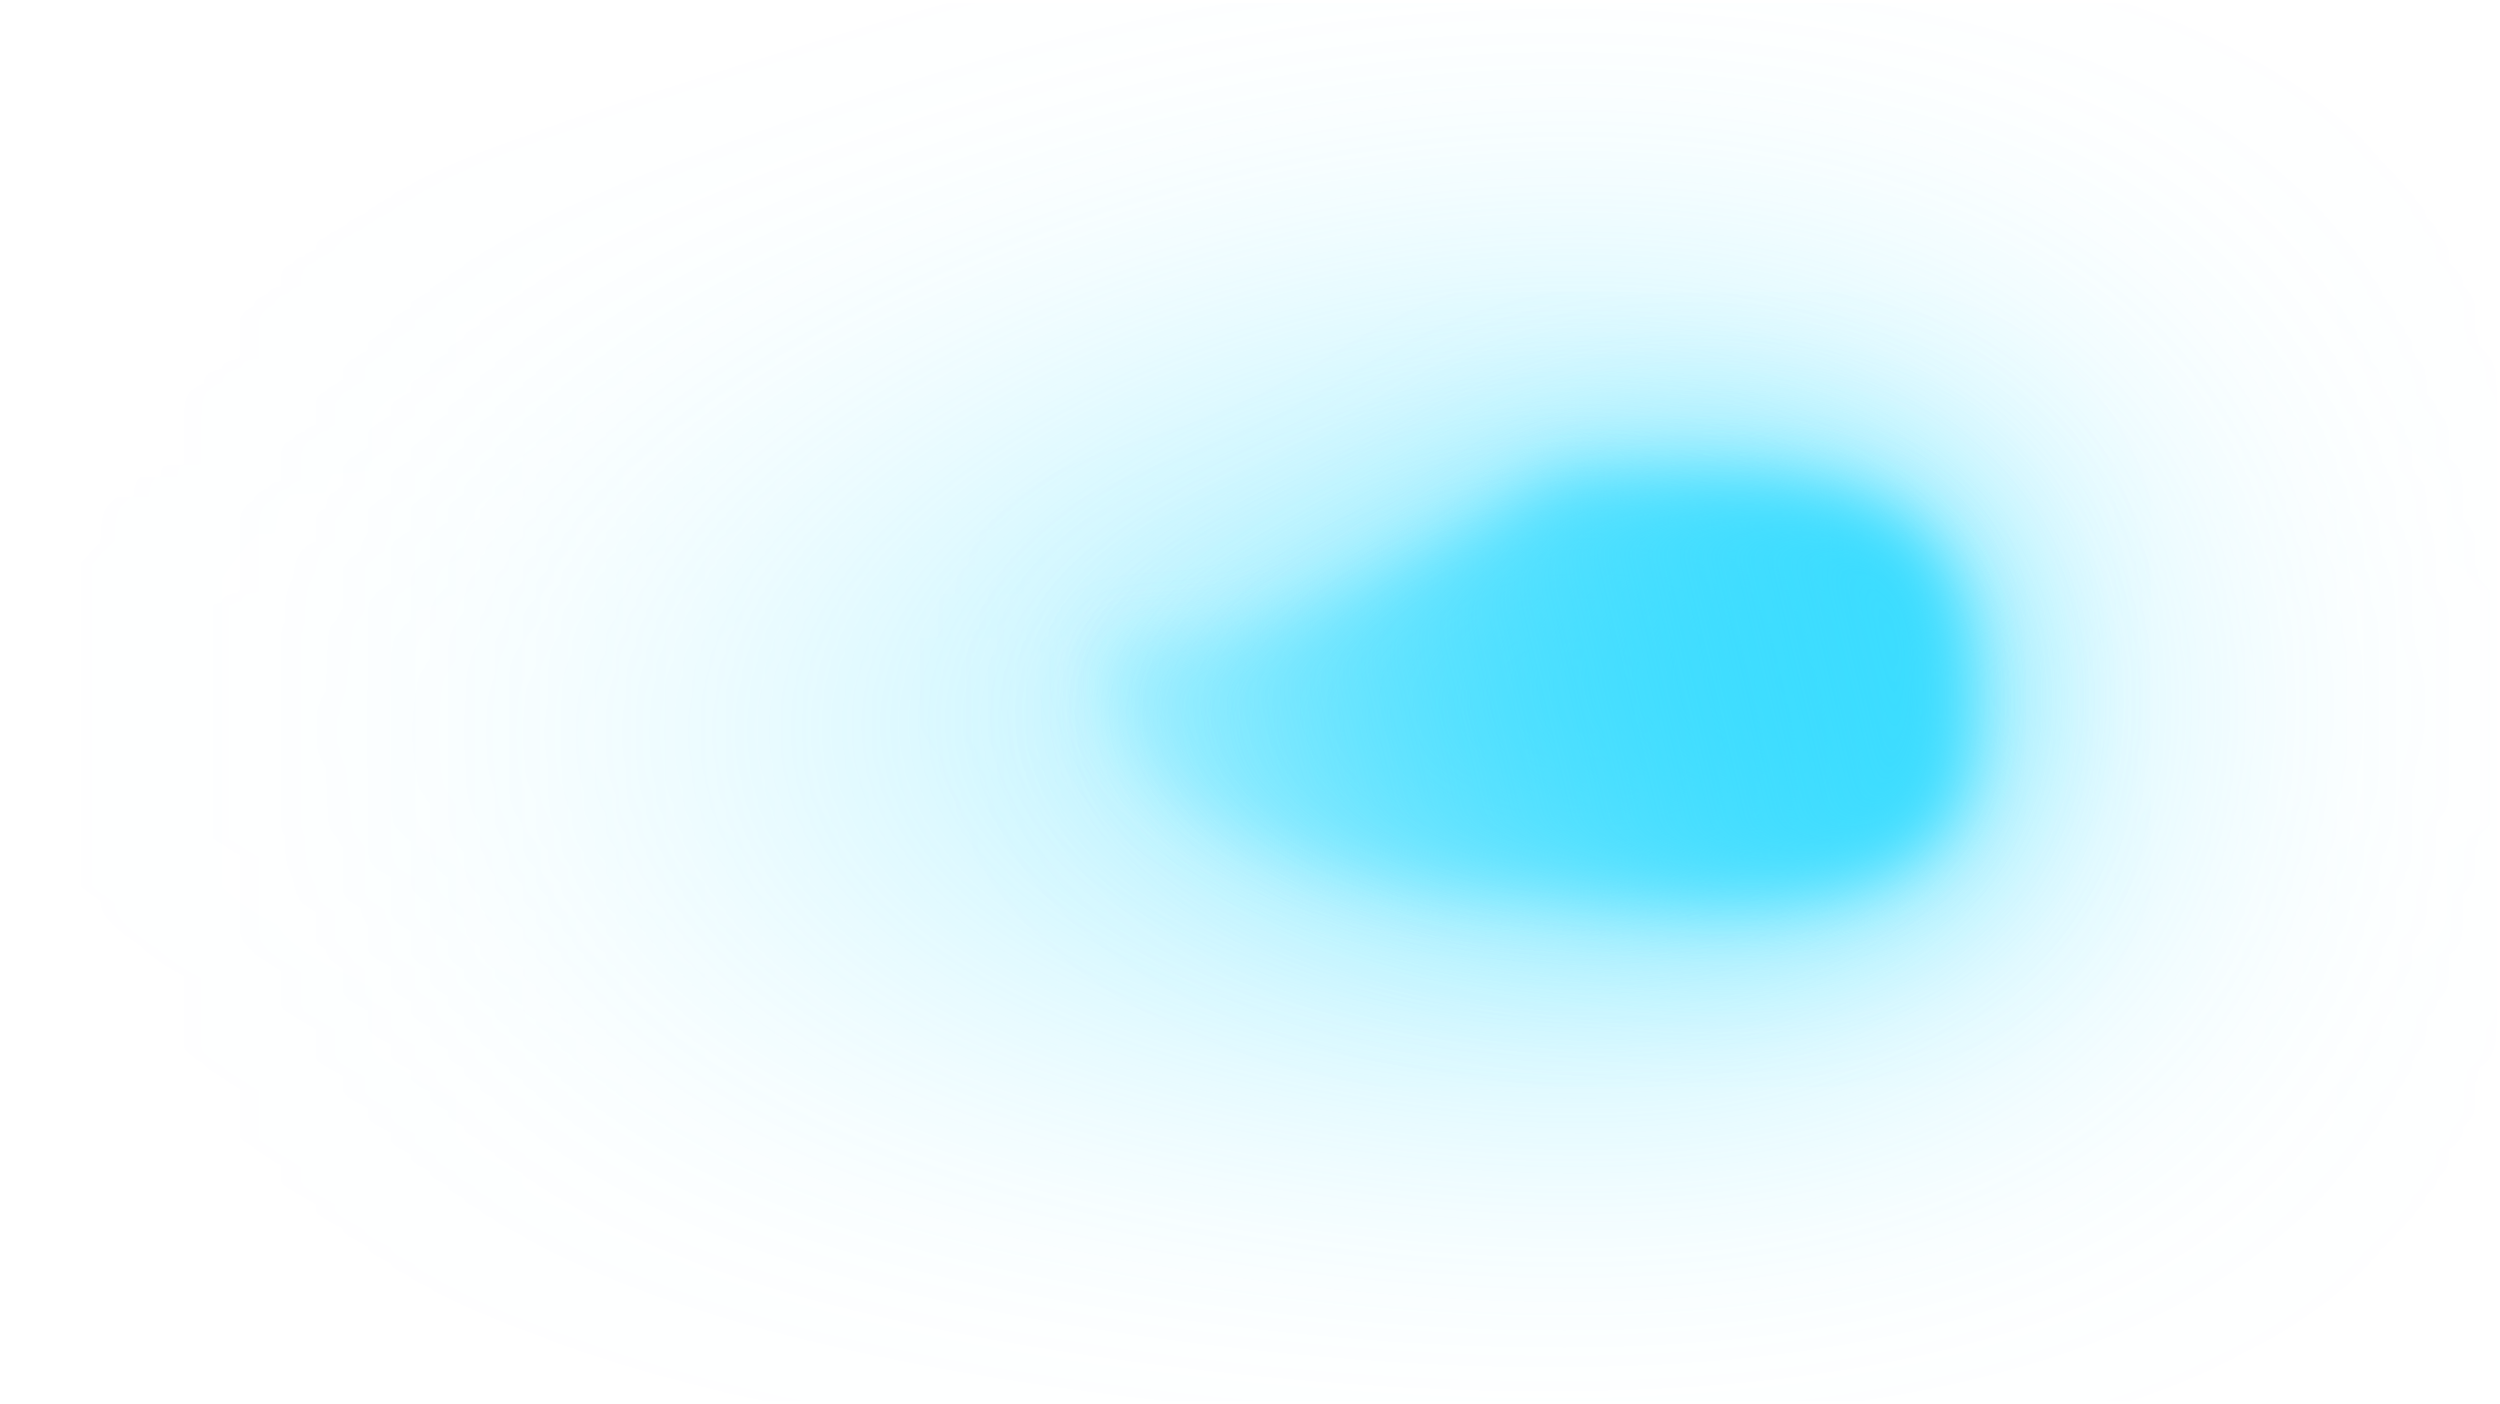
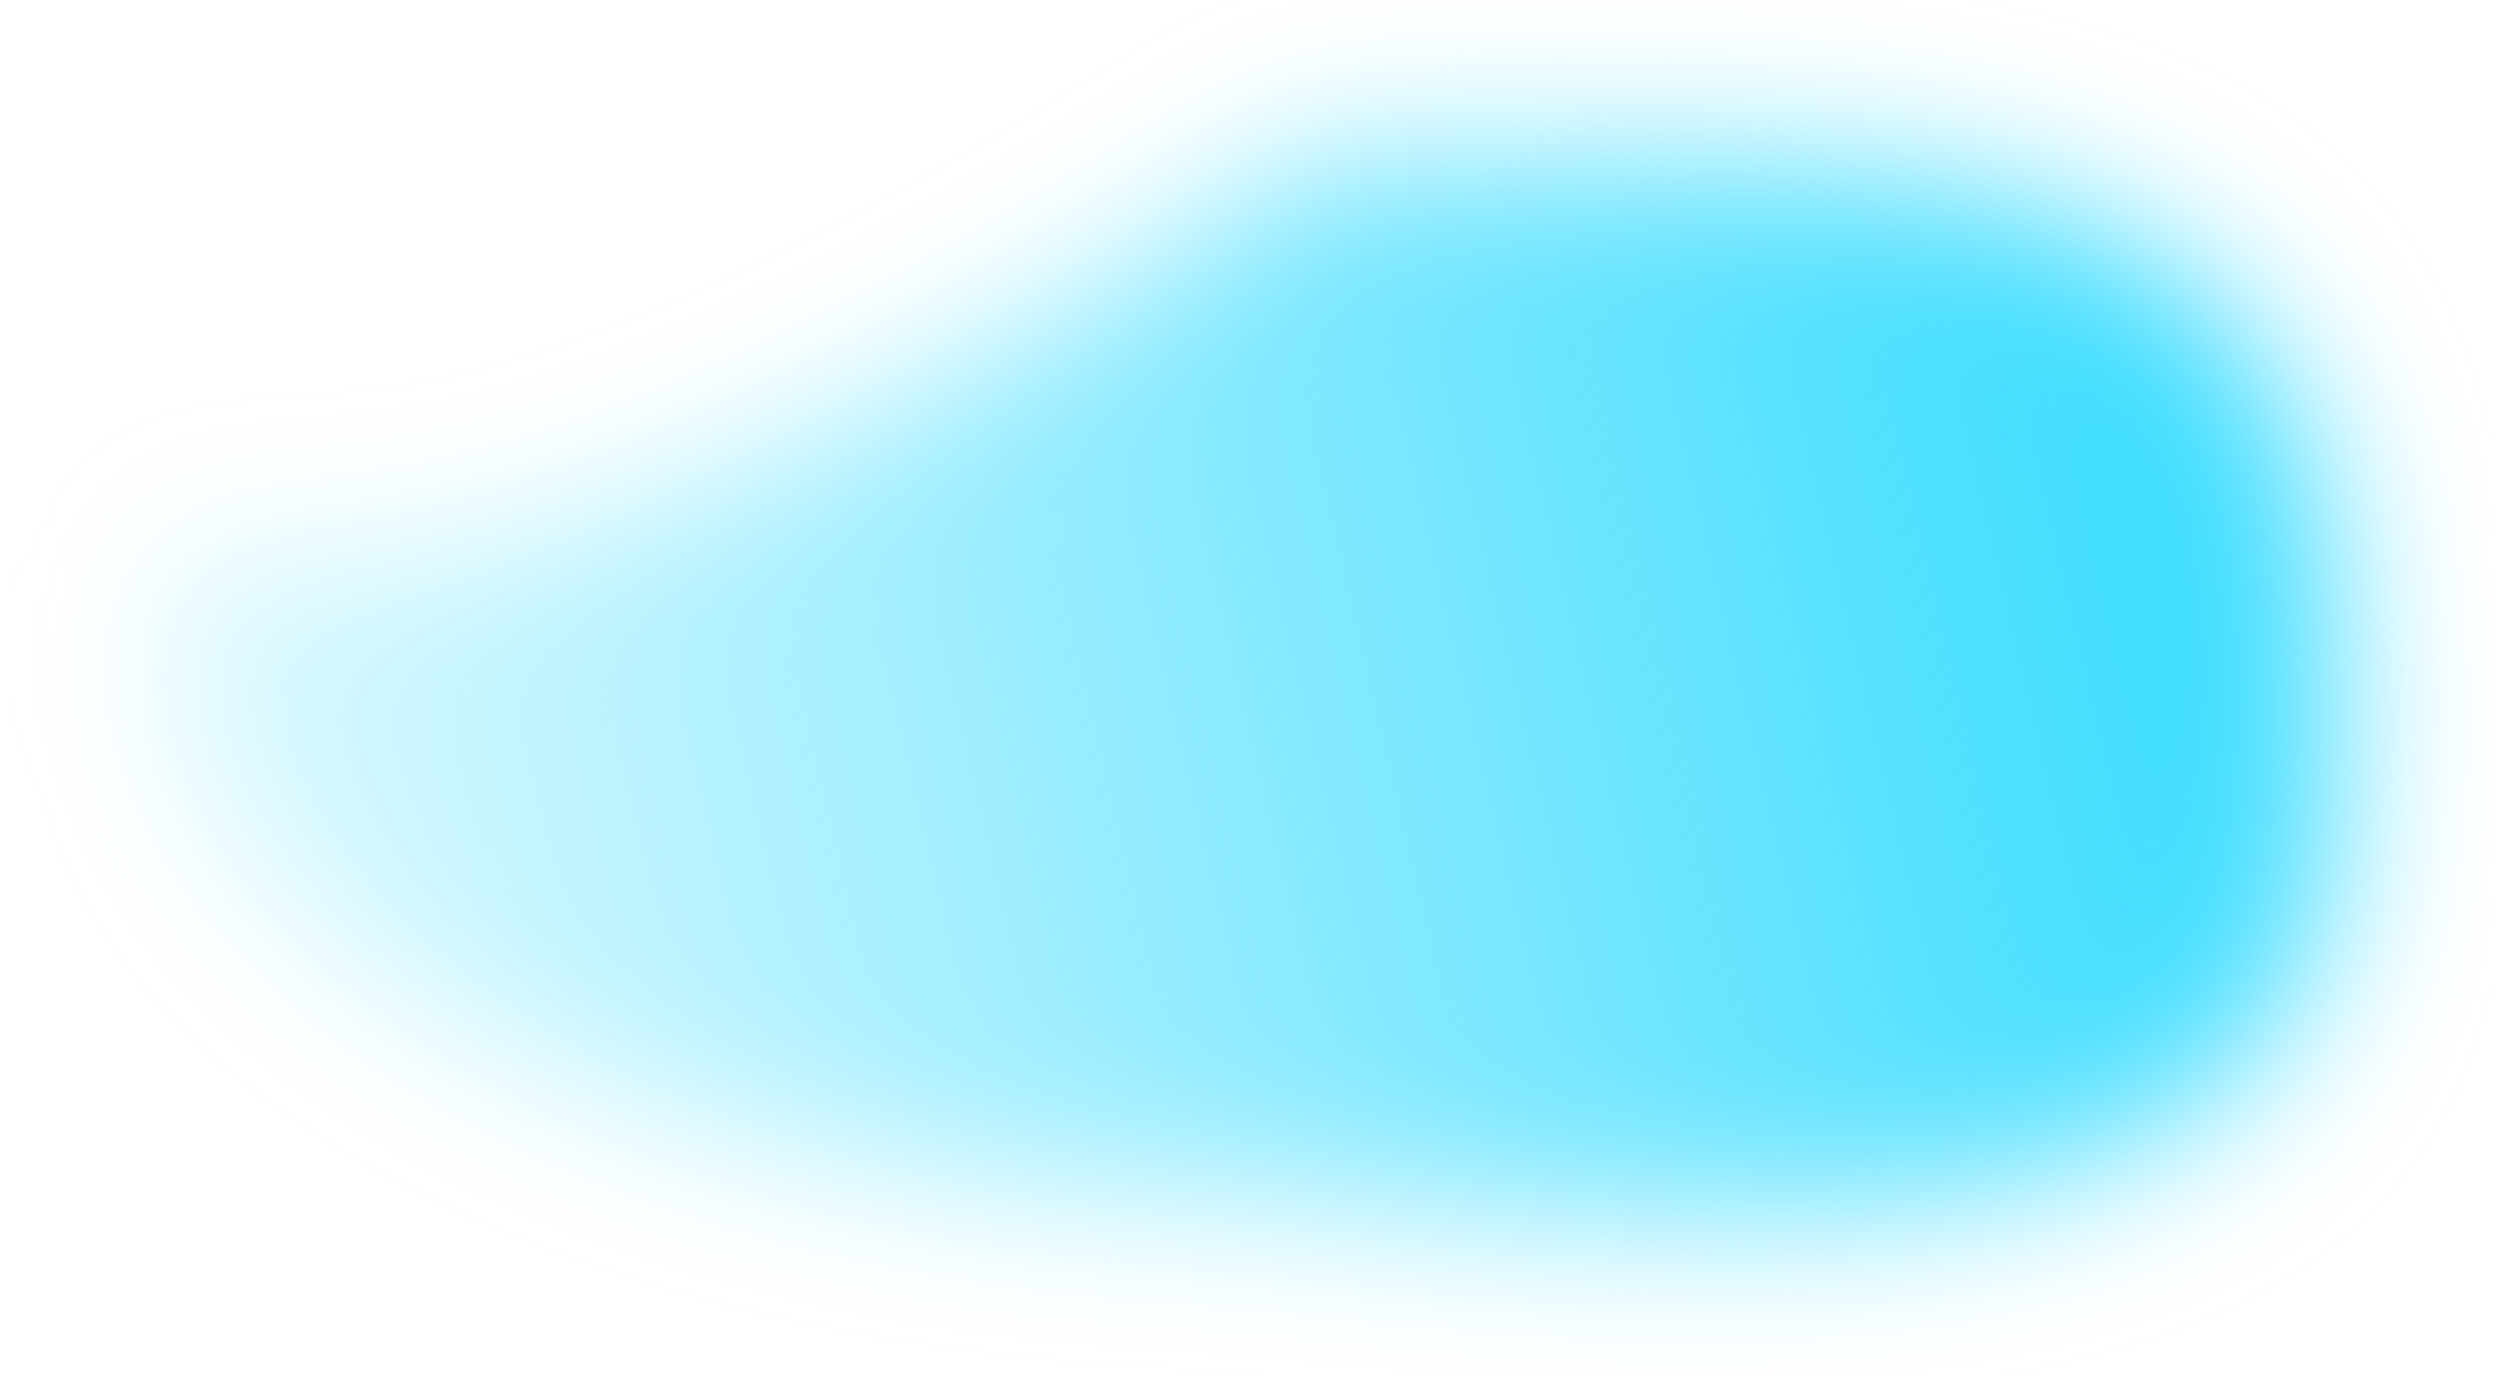
- <svg xmlns="http://www.w3.org/2000/svg" width="415" height="233" viewBox="0 0 415 233" fill="none">
-   <g filter="url(#filter0_f_2227_307)">
-     <path d="M331.914 114.849C331.914 133.344 339.692 156.428 207.457 148.337C138.721 148.337 83 133.344 83 114.849C83 96.355 90.779 127.167 215.235 83.013C283.971 83.013 331.914 81.362 331.914 114.849Z" fill="url(#paint0_linear_2227_307)" />
-   </g>
-   <g filter="url(#filter1_f_2227_307)">
-     <path d="M325.951 112.671C325.951 131.993 330.418 156.11 254.475 147.657C215.001 147.657 183 131.993 183 112.671C183 93.348 187.467 125.54 258.942 79.409C298.417 79.409 325.951 77.684 325.951 112.671Z" fill="url(#paint1_linear_2227_307)" />
-   </g>
-   <g filter="url(#filter2_f_2227_307)">
-     <path d="M325.951 112.671C325.951 131.993 330.418 156.11 254.475 147.657C215.001 147.657 183 131.993 183 112.671C183 93.348 187.467 125.54 258.942 79.409C298.417 79.409 325.951 77.684 325.951 112.671Z" fill="url(#paint2_linear_2227_307)" />
+ <svg xmlns="http://www.w3.org/2000/svg" width="165" height="91" viewBox="0 0 165 91" fill="none">
+   <g filter="url(#filter0_f_2227_310)">
+     <path d="M153.951 43.671C153.951 62.993 158.418 87.111 82.475 78.657C43.001 78.657 11 62.993 11 43.671C11 24.348 15.467 56.54 86.942 10.409C126.417 10.409 153.951 8.684 153.951 43.671Z" fill="url(#paint0_linear_2227_310)" />
  </g>
  <defs>
-     <filter id="filter0_f_2227_307" x="0.559" y="0.559" width="413.881" height="231.881" filterUnits="userSpaceOnUse" color-interpolation-filters="sRGB">
+     <filter id="filter0_f_2227_310" x="0.695" y="0.09" width="163.61" height="90.61" filterUnits="userSpaceOnUse" color-interpolation-filters="sRGB">
      <feFlood flood-opacity="0" result="BackgroundImageFix" />
      <feBlend mode="normal" in="SourceGraphic" in2="BackgroundImageFix" result="shape" />
-       <feGaussianBlur stdDeviation="41.22" result="effect1_foregroundBlur_2227_307" />
+       <feGaussianBlur stdDeviation="5.153" result="effect1_foregroundBlur_2227_310" />
    </filter>
-     <filter id="filter1_f_2227_307" x="152.085" y="48.48" width="204.831" height="131.831" filterUnits="userSpaceOnUse" color-interpolation-filters="sRGB">
-       <feFlood flood-opacity="0" result="BackgroundImageFix" />
-       <feBlend mode="normal" in="SourceGraphic" in2="BackgroundImageFix" result="shape" />
-       <feGaussianBlur stdDeviation="15.458" result="effect1_foregroundBlur_2227_307" />
-     </filter>
-     <filter id="filter2_f_2227_307" x="172.695" y="69.09" width="163.61" height="90.61" filterUnits="userSpaceOnUse" color-interpolation-filters="sRGB">
-       <feFlood flood-opacity="0" result="BackgroundImageFix" />
-       <feBlend mode="normal" in="SourceGraphic" in2="BackgroundImageFix" result="shape" />
-       <feGaussianBlur stdDeviation="5.153" result="effect1_foregroundBlur_2227_307" />
-     </filter>
-     <linearGradient id="paint0_linear_2227_307" x1="308.578" y1="83.013" x2="63.42" y2="187.621" gradientUnits="userSpaceOnUse">
-       <stop stop-color="#3ADCFF" />
-       <stop offset="1" stop-color="#3ADCFF" stop-opacity="0" />
-     </linearGradient>
-     <linearGradient id="paint1_linear_2227_307" x1="312.549" y1="79.409" x2="154.8" y2="116.409" gradientUnits="userSpaceOnUse">
-       <stop stop-color="#3ADCFF" />
-       <stop offset="1" stop-color="#3ADCFF" stop-opacity="0" />
-     </linearGradient>
-     <linearGradient id="paint2_linear_2227_307" x1="312.549" y1="79.409" x2="154.8" y2="116.409" gradientUnits="userSpaceOnUse">
+     <linearGradient id="paint0_linear_2227_310" x1="140.549" y1="10.409" x2="-17.201" y2="47.409" gradientUnits="userSpaceOnUse">
      <stop stop-color="#3ADCFF" />
      <stop offset="1" stop-color="#3ADCFF" stop-opacity="0" />
    </linearGradient>
  </defs>
</svg>
